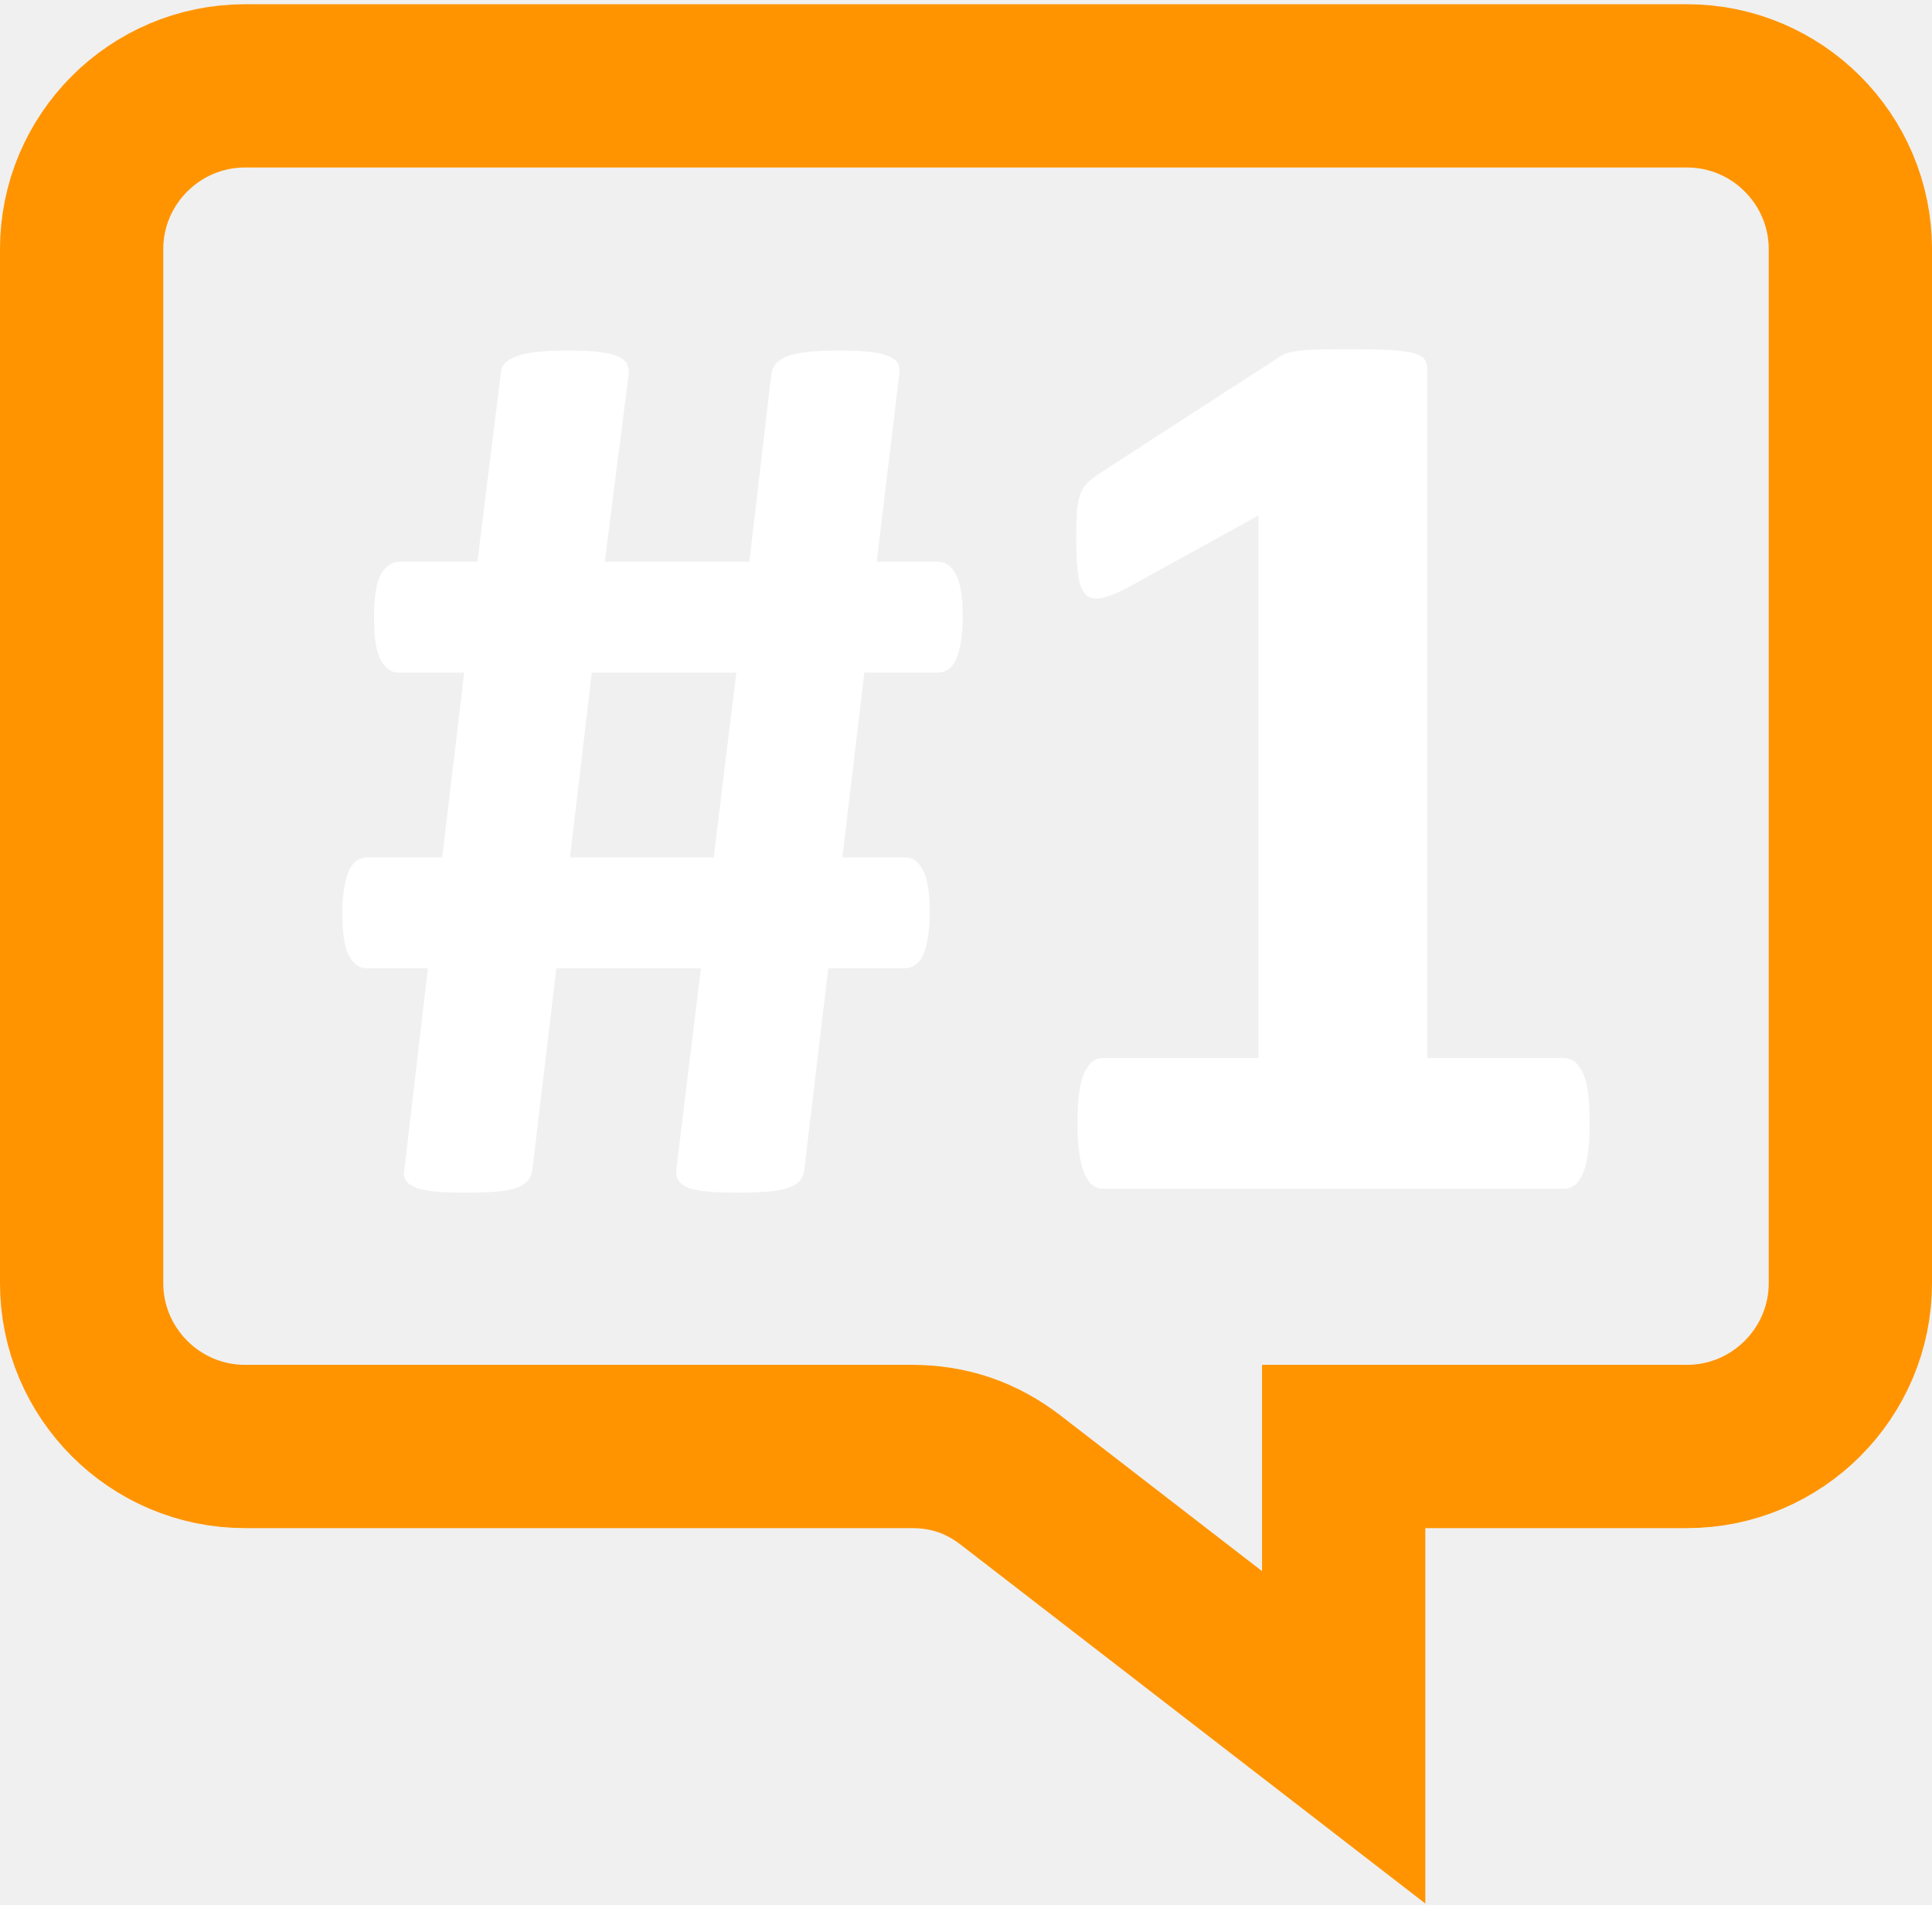
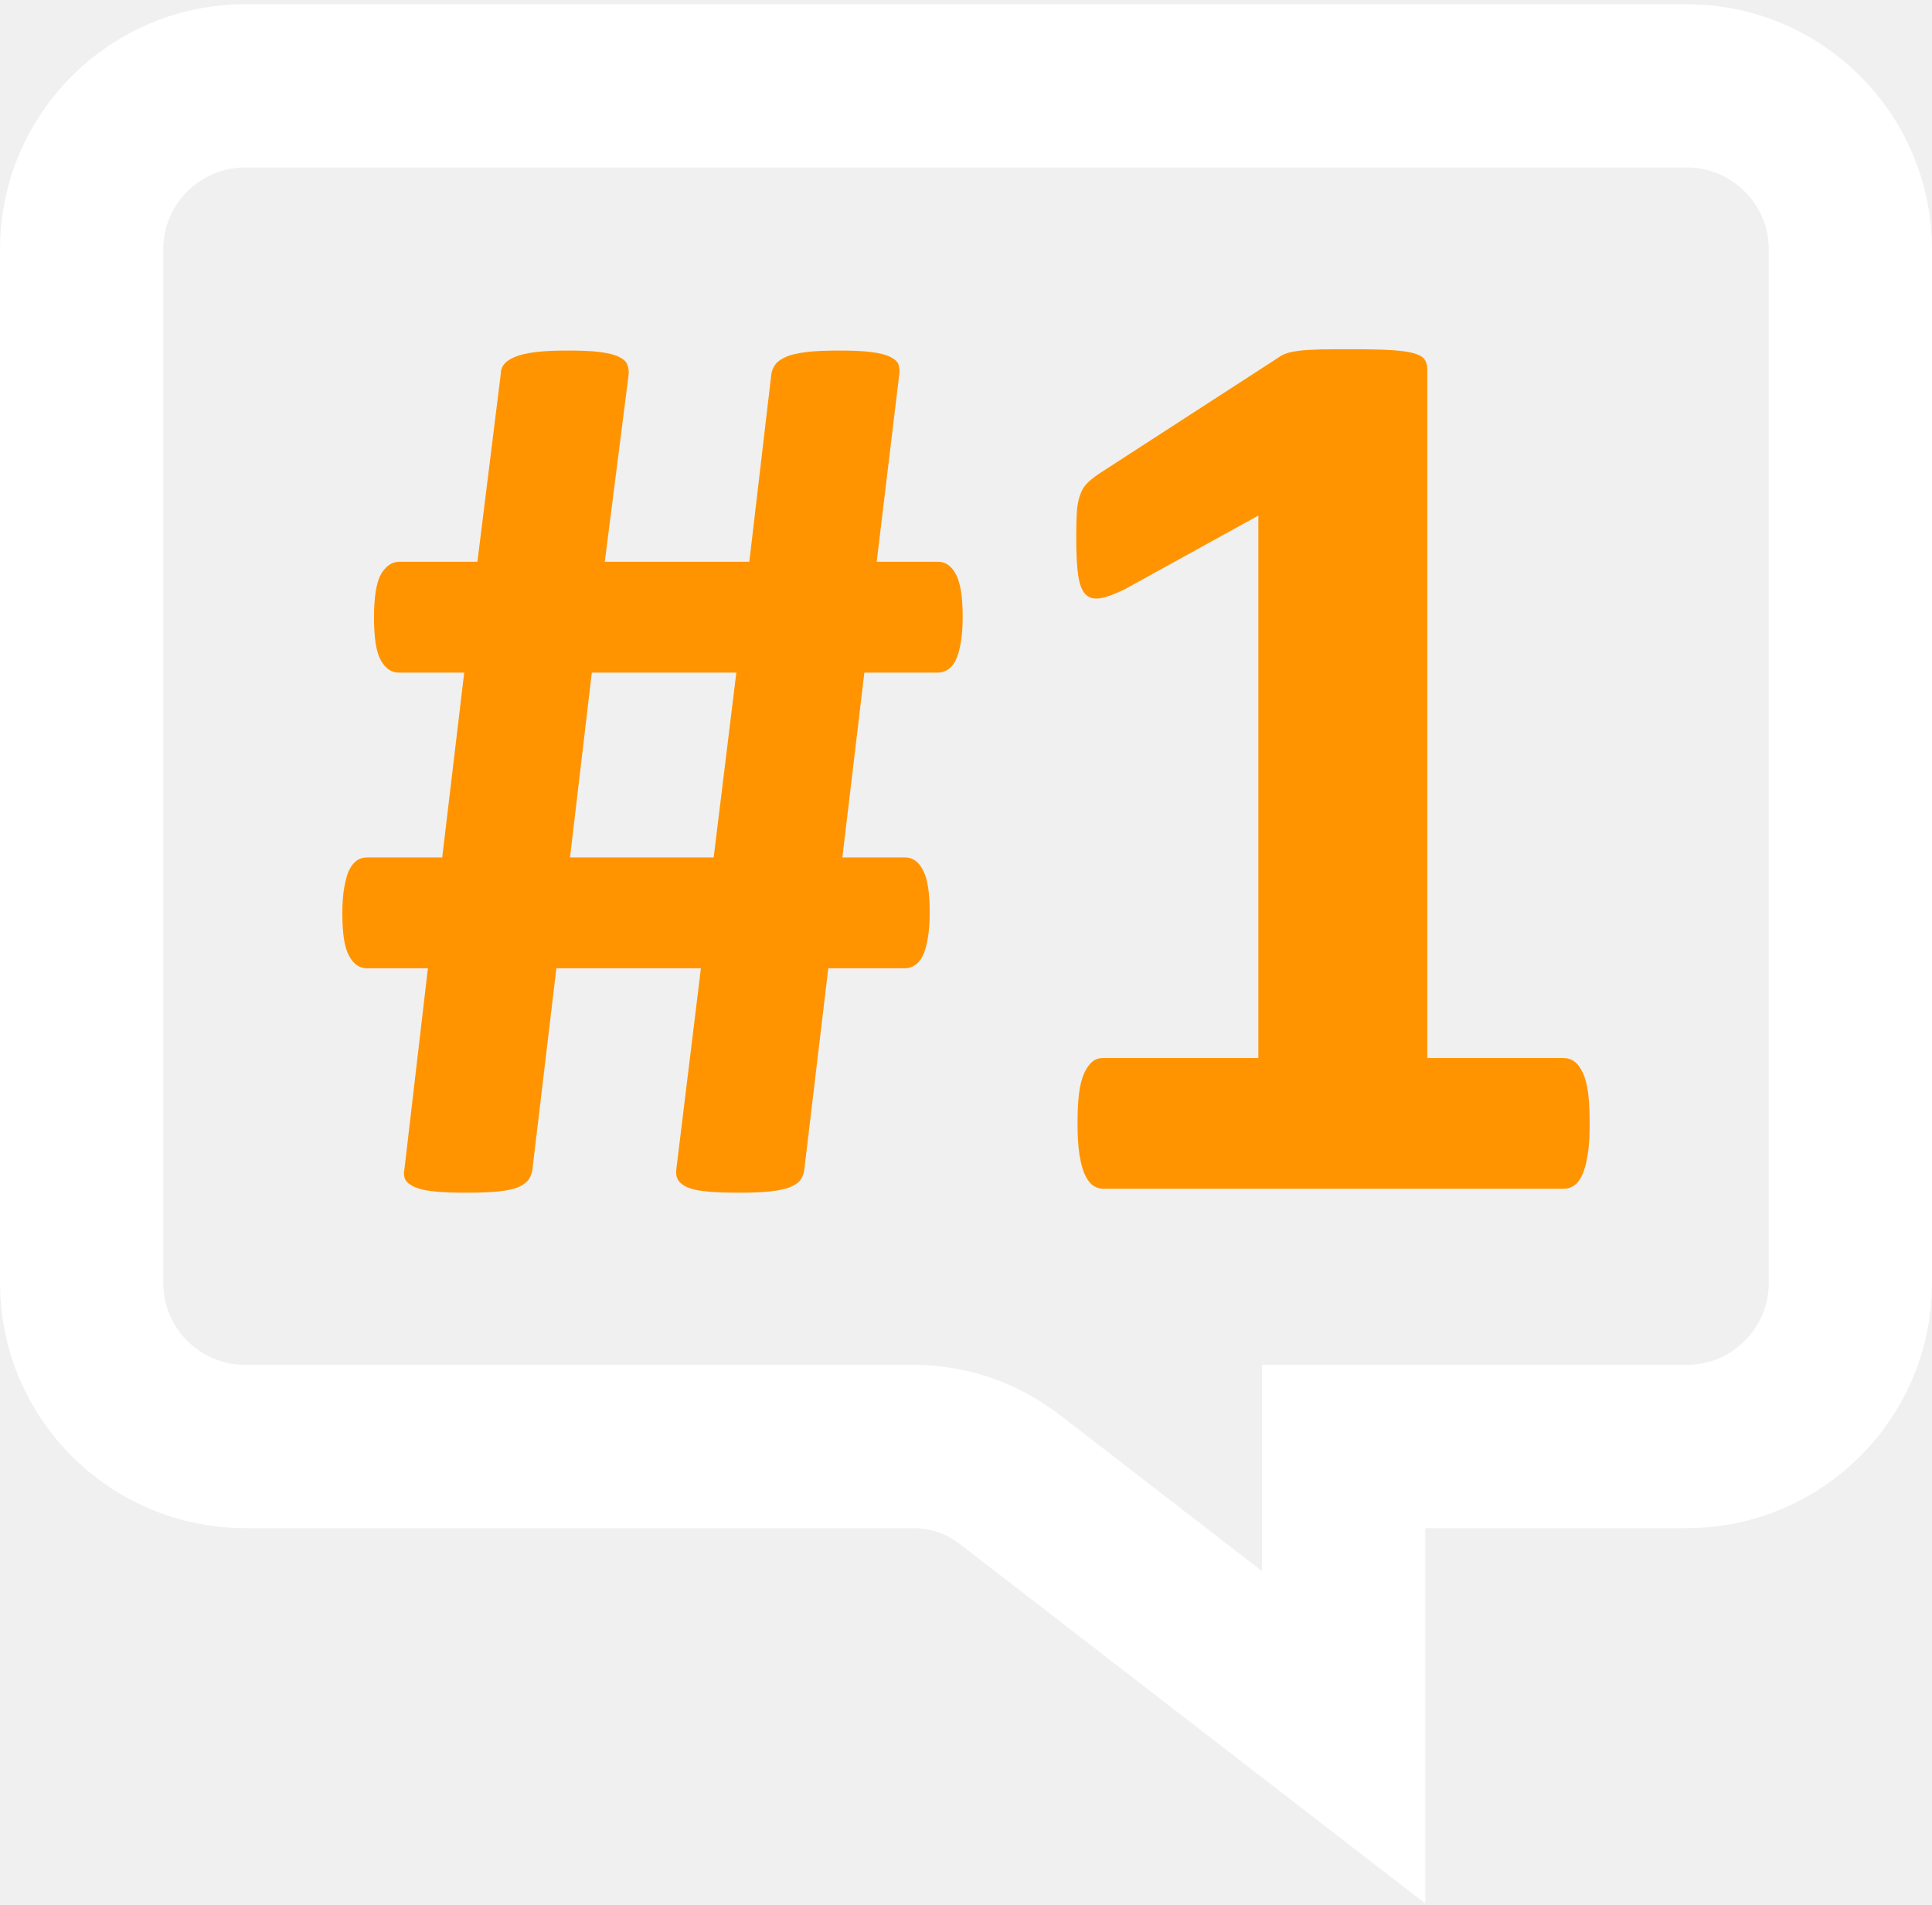
<svg xmlns="http://www.w3.org/2000/svg" width="142" height="140" fill="none">
  <g id="yenipostlogo">
-     <path id="kutu" fill-rule="evenodd" clip-rule="evenodd" d="M136 94.311V18.311C136 11.701 130.609 6.311 124 6.311L18 6.311C11.391 6.311 6 11.701 6 18.311V94.311C6 100.92 11.391 106.311 18 106.311H66.984C69.751 106.311 72.129 107.122 74.319 108.814L98.759 127.689V106.311H124C130.609 106.311 136 100.92 136 94.311Z" stroke="#ff9400" stroke-width="12" stroke-miterlimit="22.926" />
-     <path id="kare" d="M70.757 45.329C70.757 46.105 70.709 46.736 70.612 47.269C70.515 47.787 70.402 48.207 70.24 48.531C70.078 48.854 69.884 49.08 69.642 49.226C69.415 49.371 69.173 49.436 68.914 49.436H63.53L61.913 63.018H66.537C67.071 63.018 67.508 63.325 67.831 63.94C68.171 64.554 68.332 65.589 68.332 67.044C68.332 67.804 68.284 68.451 68.187 68.984C68.09 69.518 67.977 69.954 67.815 70.262C67.653 70.585 67.459 70.811 67.216 70.957C66.99 71.103 66.748 71.167 66.489 71.167H60.878L59.116 85.962C59.084 86.237 59.003 86.479 58.857 86.689C58.712 86.9 58.469 87.078 58.097 87.239C57.742 87.385 57.256 87.498 56.626 87.562C56.011 87.627 55.235 87.659 54.297 87.659C53.279 87.659 52.47 87.627 51.856 87.562C51.242 87.498 50.773 87.385 50.465 87.239C50.142 87.078 49.932 86.9 49.819 86.689C49.706 86.479 49.673 86.237 49.706 85.962L51.516 71.167H40.893L39.131 85.962C39.099 86.204 39.018 86.447 38.872 86.673C38.727 86.883 38.484 87.078 38.129 87.239C37.789 87.385 37.304 87.498 36.69 87.562C36.059 87.627 35.25 87.659 34.232 87.659C33.262 87.659 32.469 87.627 31.855 87.562C31.257 87.498 30.788 87.385 30.464 87.239C30.125 87.078 29.898 86.9 29.785 86.689C29.688 86.479 29.656 86.237 29.721 85.962L31.451 71.167H26.956C26.422 71.167 25.986 70.86 25.662 70.262C25.323 69.663 25.161 68.629 25.161 67.141C25.161 66.381 25.209 65.734 25.306 65.201C25.404 64.667 25.517 64.231 25.678 63.923C25.84 63.6 26.034 63.374 26.244 63.228C26.471 63.083 26.729 63.018 27.004 63.018H32.502L34.119 49.436H29.3C28.767 49.436 28.33 49.129 27.991 48.531C27.651 47.932 27.489 46.881 27.489 45.378C27.489 43.858 27.667 42.791 28.007 42.192C28.363 41.594 28.815 41.287 29.349 41.287H35.089L36.803 27.511C36.803 27.22 36.883 26.977 37.045 26.783C37.191 26.573 37.466 26.395 37.837 26.234C38.225 26.072 38.727 25.959 39.357 25.878C39.988 25.797 40.796 25.765 41.767 25.765C42.753 25.765 43.529 25.797 44.127 25.878C44.725 25.959 45.194 26.072 45.502 26.234C45.825 26.395 46.019 26.573 46.1 26.783C46.181 26.977 46.213 27.204 46.213 27.462L44.451 41.287H55.074L56.691 27.511C56.723 27.252 56.82 27.026 56.982 26.799C57.127 26.589 57.386 26.395 57.758 26.234C58.113 26.072 58.615 25.959 59.245 25.878C59.876 25.797 60.7 25.765 61.703 25.765C62.673 25.765 63.465 25.797 64.064 25.878C64.662 25.959 65.131 26.072 65.438 26.234C65.761 26.395 65.955 26.573 66.036 26.783C66.101 26.977 66.133 27.204 66.101 27.462L64.436 41.287H68.963C69.496 41.287 69.933 41.594 70.256 42.209C70.596 42.839 70.757 43.874 70.757 45.329V45.329ZM43.497 49.436L41.896 63.018H52.454L54.12 49.436H43.497Z" fill="#FFFFFF" />
-     <path id="rakam" d="M116.839 82.631C116.839 83.52 116.791 84.264 116.694 84.879C116.597 85.493 116.467 85.994 116.289 86.35C116.128 86.722 115.917 86.98 115.707 87.126C115.481 87.288 115.222 87.368 114.947 87.368H81.041C80.798 87.368 80.556 87.288 80.329 87.126C80.119 86.98 79.925 86.722 79.748 86.35C79.57 85.994 79.44 85.493 79.343 84.879C79.246 84.264 79.198 83.52 79.198 82.631C79.198 81.725 79.23 80.966 79.311 80.335C79.392 79.721 79.521 79.236 79.699 78.847C79.877 78.476 80.071 78.201 80.297 78.023C80.507 77.845 80.766 77.764 81.041 77.764H92.489V37.891L82.642 43.324C81.93 43.664 81.332 43.89 80.879 43.971C80.41 44.036 80.055 43.955 79.78 43.68C79.521 43.405 79.343 42.952 79.246 42.289C79.149 41.626 79.101 40.689 79.101 39.492C79.101 38.732 79.117 38.102 79.149 37.617C79.181 37.132 79.262 36.711 79.392 36.371C79.505 36.016 79.683 35.741 79.909 35.515C80.119 35.288 80.427 35.062 80.798 34.803L93.96 26.282C94.122 26.153 94.316 26.056 94.542 25.975C94.785 25.894 95.092 25.829 95.48 25.781C95.852 25.732 96.353 25.7 96.967 25.684C97.582 25.668 98.374 25.668 99.36 25.668C100.557 25.668 101.527 25.684 102.271 25.732C103.015 25.781 103.58 25.862 103.952 25.975C104.34 26.088 104.583 26.234 104.712 26.428C104.842 26.622 104.906 26.848 104.906 27.139V77.764H114.931C115.222 77.764 115.481 77.845 115.723 78.023C115.966 78.201 116.16 78.476 116.338 78.847C116.516 79.236 116.645 79.721 116.726 80.335C116.807 80.966 116.839 81.725 116.839 82.631V82.631Z" fill="#FFFFFF" />
+     <path id="kutu" fill-rule="evenodd" clip-rule="evenodd" d="M136 94.311V18.311C136 11.701 130.609 6.311 124 6.311L18 6.311C11.391 6.311 6 11.701 6 18.311V94.311C6 100.92 11.391 106.311 18 106.311H66.984C69.751 106.311 72.129 107.122 74.319 108.814L98.759 127.689V106.311H124C130.609 106.311 136 100.92 136 94.311Z" stroke="#FFFFFF" stroke-width="12" stroke-miterlimit="22.926" />
+     <path id="kare" d="M70.757 45.329C70.757 46.105 70.709 46.736 70.612 47.269C70.515 47.787 70.402 48.207 70.24 48.531C70.078 48.854 69.884 49.08 69.642 49.226C69.415 49.371 69.173 49.436 68.914 49.436H63.53L61.913 63.018H66.537C67.071 63.018 67.508 63.325 67.831 63.94C68.171 64.554 68.332 65.589 68.332 67.044C68.332 67.804 68.284 68.451 68.187 68.984C68.09 69.518 67.977 69.954 67.815 70.262C67.653 70.585 67.459 70.811 67.216 70.957C66.99 71.103 66.748 71.167 66.489 71.167H60.878L59.116 85.962C59.084 86.237 59.003 86.479 58.857 86.689C58.712 86.9 58.469 87.078 58.097 87.239C57.742 87.385 57.256 87.498 56.626 87.562C56.011 87.627 55.235 87.659 54.297 87.659C53.279 87.659 52.47 87.627 51.856 87.562C51.242 87.498 50.773 87.385 50.465 87.239C50.142 87.078 49.932 86.9 49.819 86.689C49.706 86.479 49.673 86.237 49.706 85.962L51.516 71.167H40.893L39.131 85.962C39.099 86.204 39.018 86.447 38.872 86.673C38.727 86.883 38.484 87.078 38.129 87.239C37.789 87.385 37.304 87.498 36.69 87.562C36.059 87.627 35.25 87.659 34.232 87.659C33.262 87.659 32.469 87.627 31.855 87.562C31.257 87.498 30.788 87.385 30.464 87.239C30.125 87.078 29.898 86.9 29.785 86.689C29.688 86.479 29.656 86.237 29.721 85.962L31.451 71.167H26.956C26.422 71.167 25.986 70.86 25.662 70.262C25.323 69.663 25.161 68.629 25.161 67.141C25.161 66.381 25.209 65.734 25.306 65.201C25.404 64.667 25.517 64.231 25.678 63.923C25.84 63.6 26.034 63.374 26.244 63.228C26.471 63.083 26.729 63.018 27.004 63.018H32.502L34.119 49.436H29.3C28.767 49.436 28.33 49.129 27.991 48.531C27.651 47.932 27.489 46.881 27.489 45.378C27.489 43.858 27.667 42.791 28.007 42.192C28.363 41.594 28.815 41.287 29.349 41.287H35.089L36.803 27.511C36.803 27.22 36.883 26.977 37.045 26.783C37.191 26.573 37.466 26.395 37.837 26.234C38.225 26.072 38.727 25.959 39.357 25.878C39.988 25.797 40.796 25.765 41.767 25.765C42.753 25.765 43.529 25.797 44.127 25.878C44.725 25.959 45.194 26.072 45.502 26.234C45.825 26.395 46.019 26.573 46.1 26.783C46.181 26.977 46.213 27.204 46.213 27.462L44.451 41.287H55.074L56.691 27.511C56.723 27.252 56.82 27.026 56.982 26.799C57.127 26.589 57.386 26.395 57.758 26.234C58.113 26.072 58.615 25.959 59.245 25.878C59.876 25.797 60.7 25.765 61.703 25.765C62.673 25.765 63.465 25.797 64.064 25.878C64.662 25.959 65.131 26.072 65.438 26.234C65.761 26.395 65.955 26.573 66.036 26.783C66.101 26.977 66.133 27.204 66.101 27.462L64.436 41.287H68.963C69.496 41.287 69.933 41.594 70.256 42.209C70.596 42.839 70.757 43.874 70.757 45.329V45.329ZM43.497 49.436L41.896 63.018H52.454L54.12 49.436H43.497Z" fill="#ff9400" />
+     <path id="rakam" d="M116.839 82.631C116.839 83.52 116.791 84.264 116.694 84.879C116.597 85.493 116.467 85.994 116.289 86.35C116.128 86.722 115.917 86.98 115.707 87.126C115.481 87.288 115.222 87.368 114.947 87.368H81.041C80.798 87.368 80.556 87.288 80.329 87.126C80.119 86.98 79.925 86.722 79.748 86.35C79.57 85.994 79.44 85.493 79.343 84.879C79.246 84.264 79.198 83.52 79.198 82.631C79.198 81.725 79.23 80.966 79.311 80.335C79.392 79.721 79.521 79.236 79.699 78.847C79.877 78.476 80.071 78.201 80.297 78.023C80.507 77.845 80.766 77.764 81.041 77.764H92.489V37.891L82.642 43.324C81.93 43.664 81.332 43.89 80.879 43.971C80.41 44.036 80.055 43.955 79.78 43.68C79.521 43.405 79.343 42.952 79.246 42.289C79.149 41.626 79.101 40.689 79.101 39.492C79.101 38.732 79.117 38.102 79.149 37.617C79.181 37.132 79.262 36.711 79.392 36.371C79.505 36.016 79.683 35.741 79.909 35.515C80.119 35.288 80.427 35.062 80.798 34.803L93.96 26.282C94.122 26.153 94.316 26.056 94.542 25.975C94.785 25.894 95.092 25.829 95.48 25.781C95.852 25.732 96.353 25.7 96.967 25.684C97.582 25.668 98.374 25.668 99.36 25.668C100.557 25.668 101.527 25.684 102.271 25.732C103.015 25.781 103.58 25.862 103.952 25.975C104.34 26.088 104.583 26.234 104.712 26.428C104.842 26.622 104.906 26.848 104.906 27.139V77.764H114.931C115.222 77.764 115.481 77.845 115.723 78.023C115.966 78.201 116.16 78.476 116.338 78.847C116.516 79.236 116.645 79.721 116.726 80.335C116.807 80.966 116.839 81.725 116.839 82.631V82.631Z" fill="#ff9400" />
  </g>
</svg>
